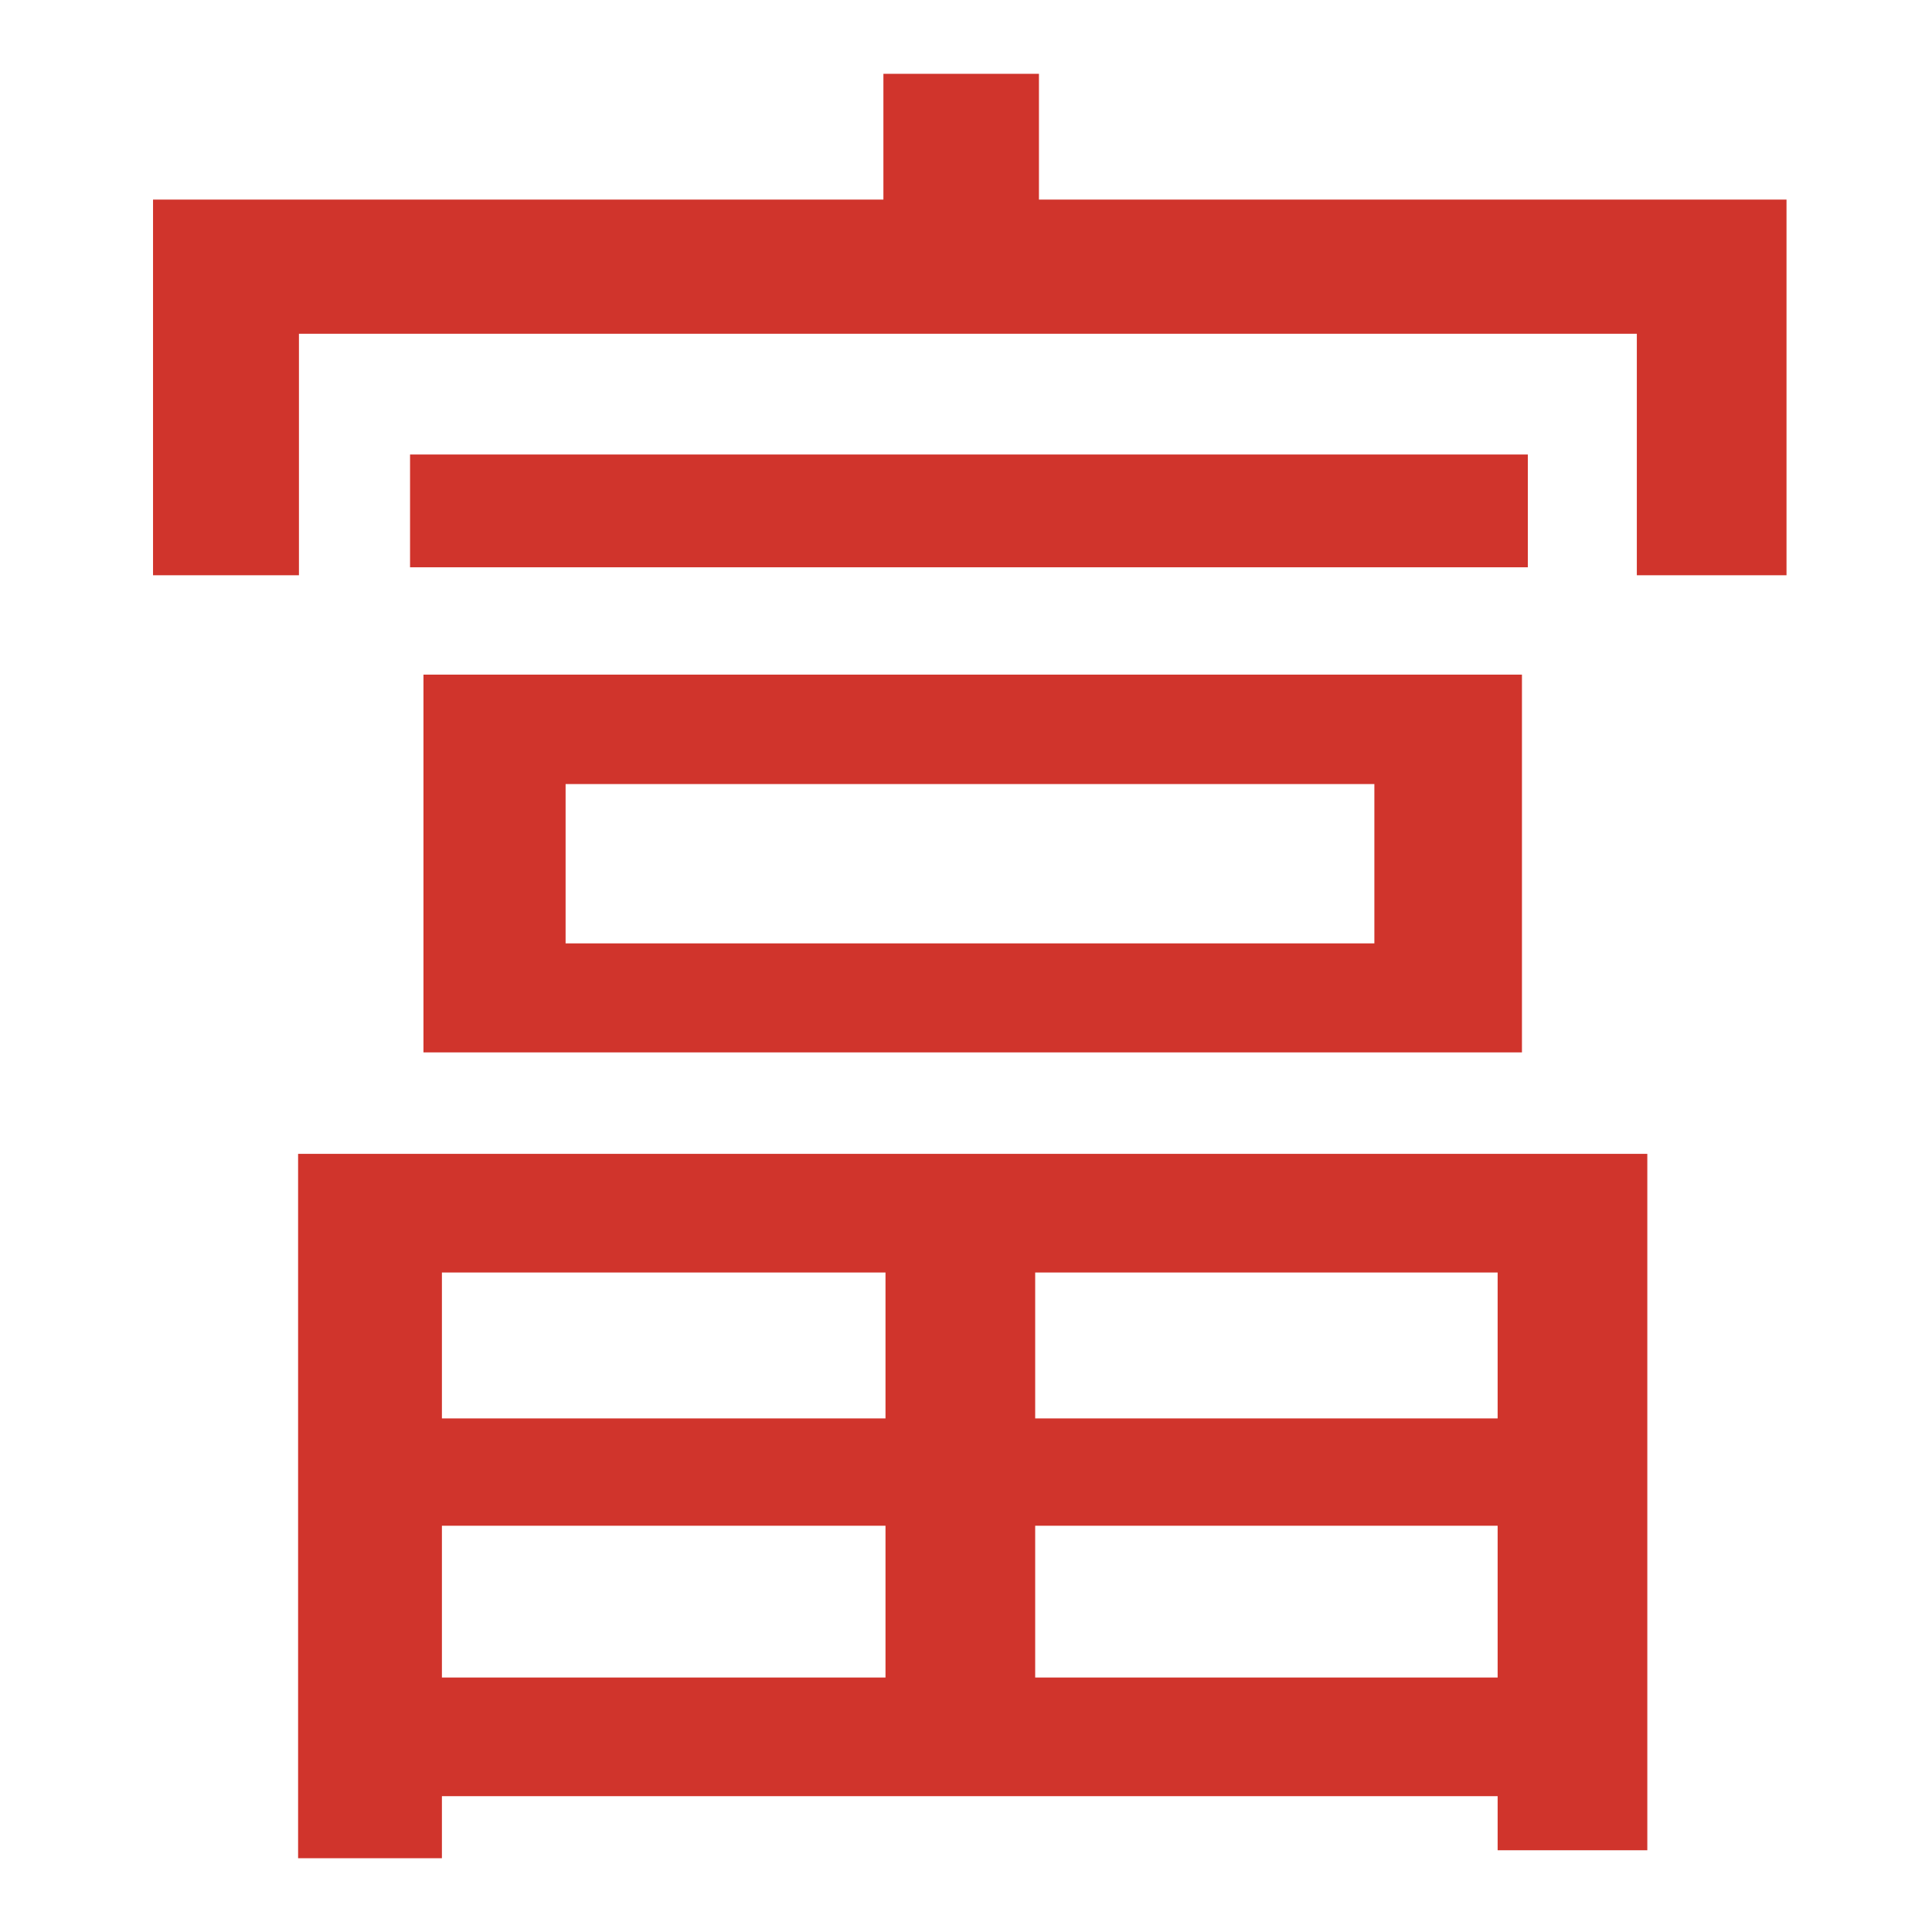
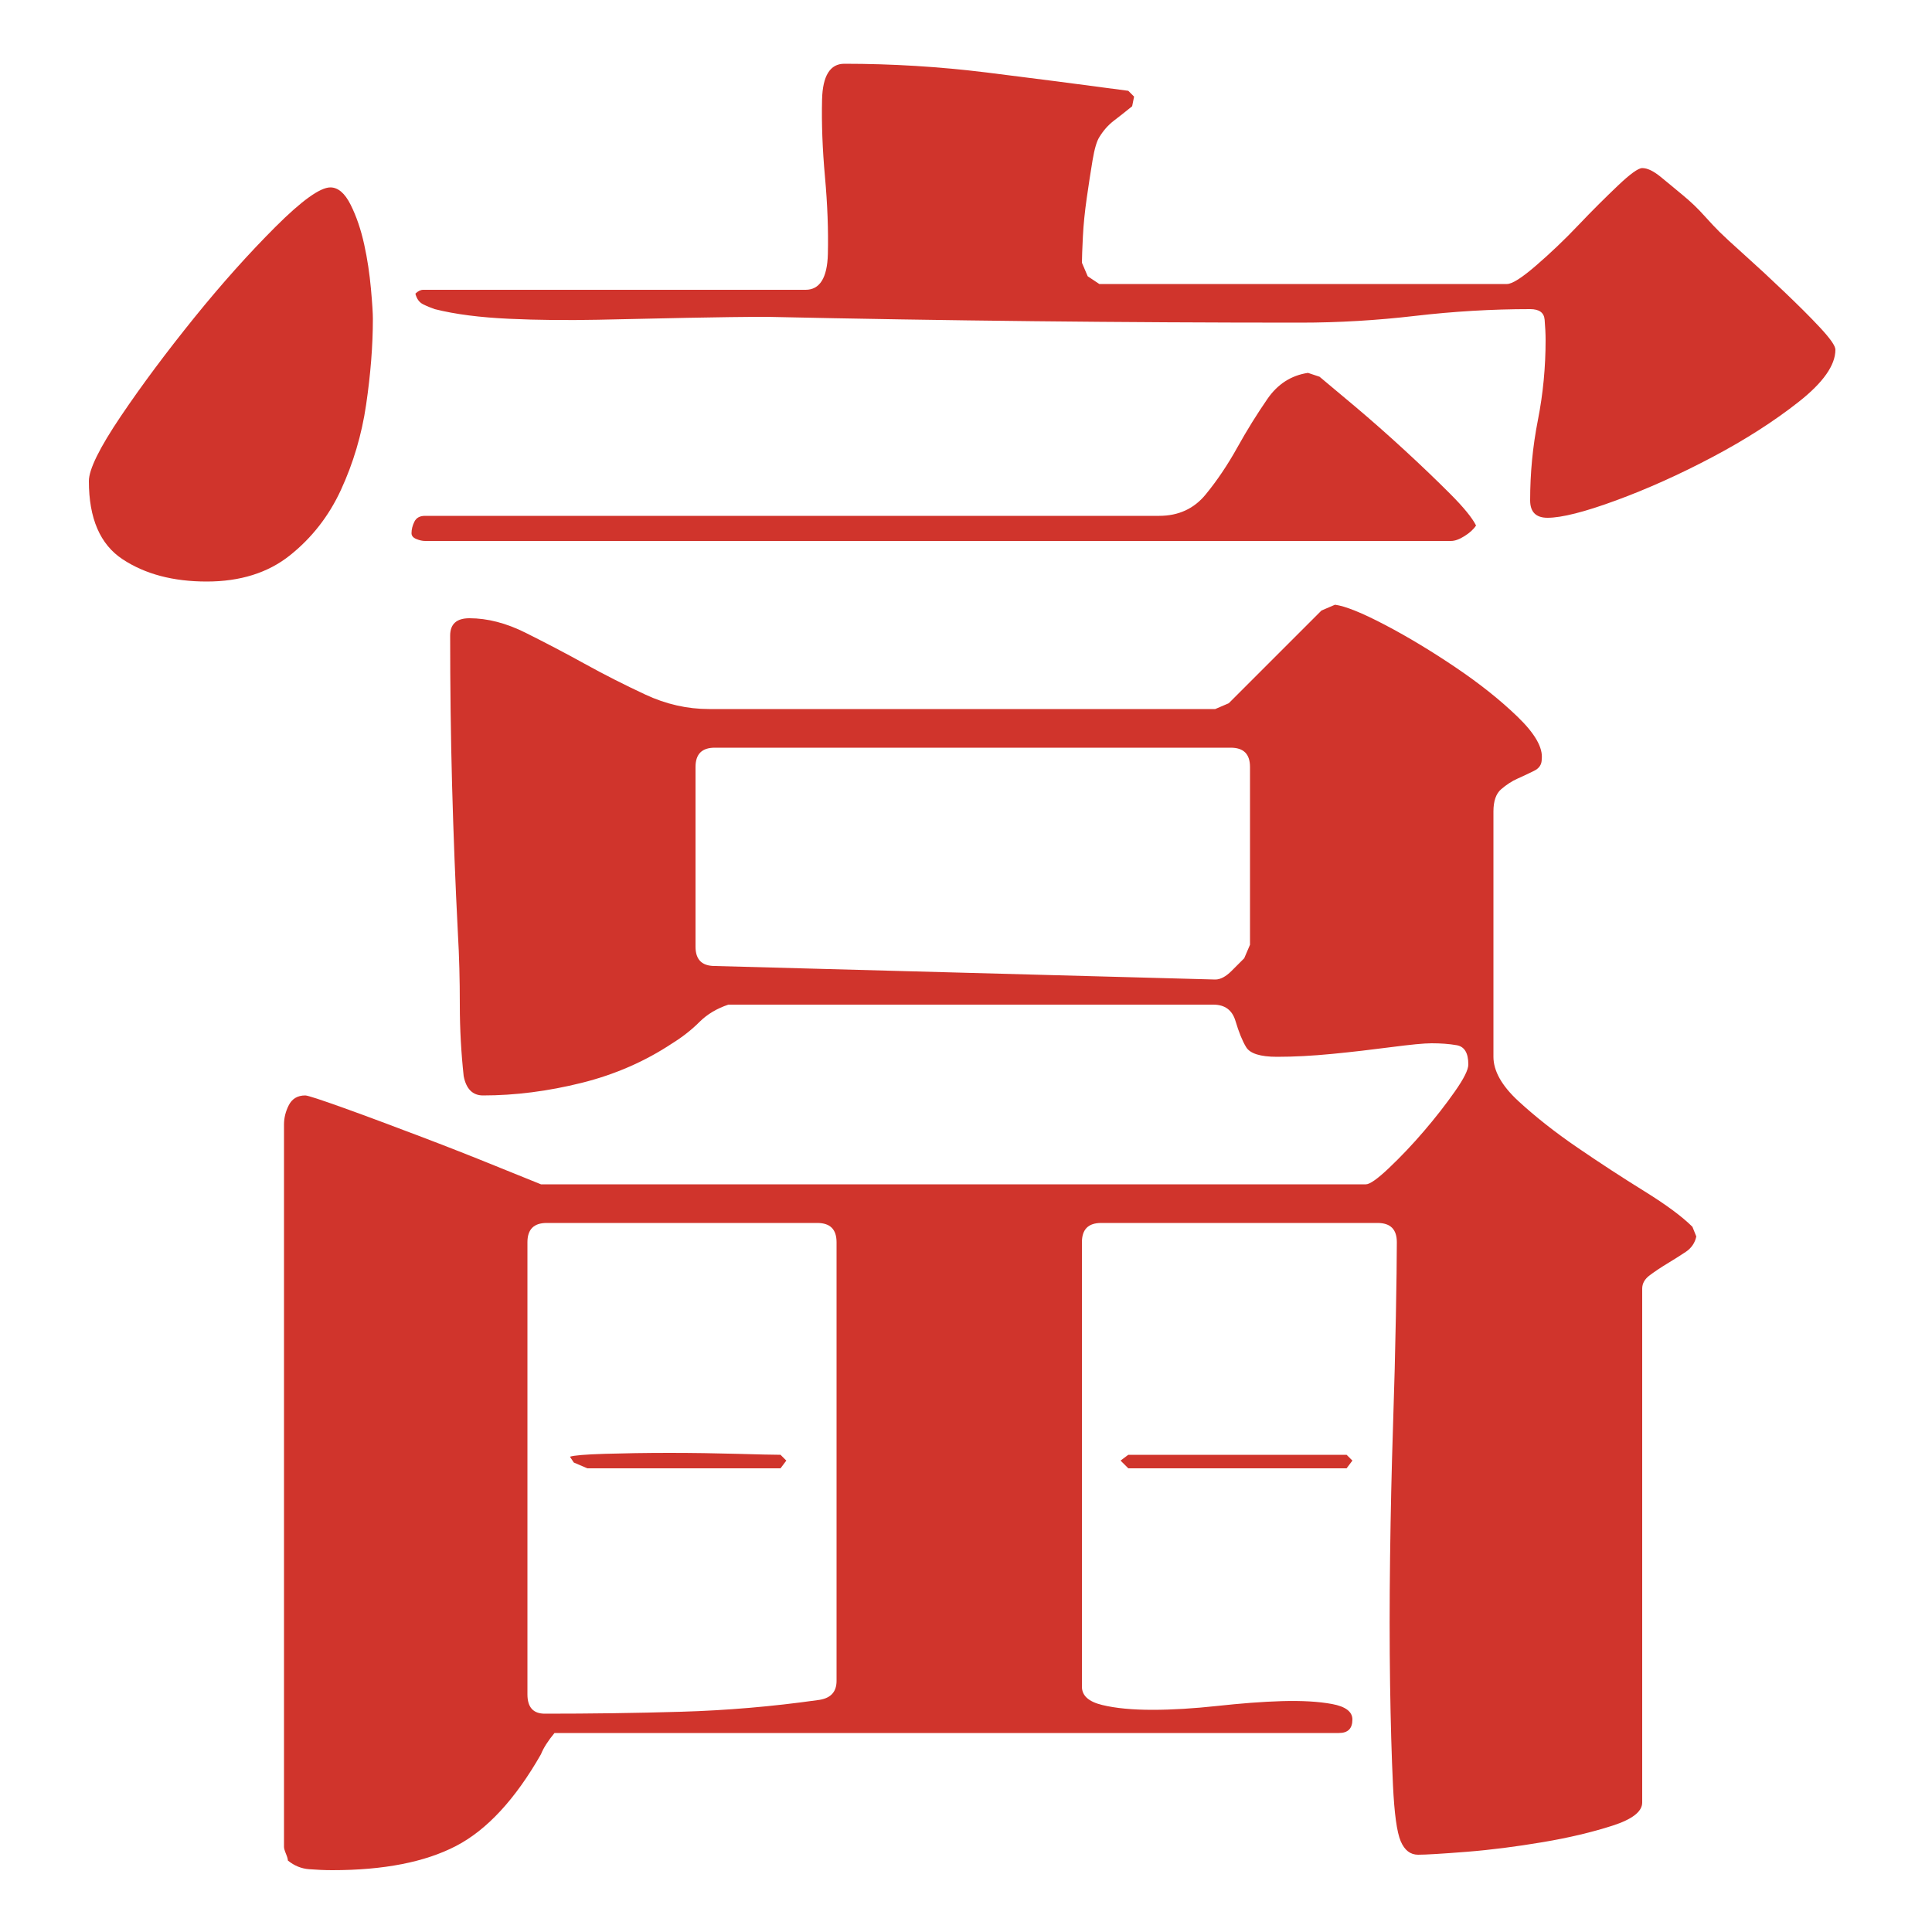
- <svg xmlns="http://www.w3.org/2000/svg" id="圖層_1" data-name="圖層 1" viewBox="0 0 72 72">
-   <defs>
-     <style>.cls-1{font-size:72px;fill:#d0342c;stroke:#d0342c;stroke-miterlimit:10;stroke-width:0.25px;font-family:SoukouMincho;}</style>
-   </defs>
-   <text class="cls-1" transform="translate(0 63.36)">富</text>
+ <svg xmlns="http://www.w3.org/2000/svg" version="1.1" id="圖層_1" x="0px" y="0px" viewBox="0 0 1000 1000" style="enable-background:new 0 0 1000 1000;" xml:space="preserve">
+   <style type="text/css">
+ 	.st0{fill:#D0342C;}
+ </style>
+   <g>
+     <path class="st0" d="M46,249c0-6,5.5-17.2,16.5-33.5c11-16.3,23.7-33.3,38-51c14.3-17.7,28.3-33.3,42-47   C156.2,103.8,165.7,97,171,97c4,0,7.5,3,10.5,9s5.3,12.8,7,20.5c1.7,7.7,2.8,15.3,3.5,23c0.7,7.7,1,12.8,1,15.5   c0,14-1.2,28.8-3.5,44.5c-2.3,15.7-6.7,30.3-13,44c-6.3,13.7-15.2,25-26.5,34c-11.3,9-25.7,13.5-43,13.5   c-17.3,0-31.8-3.8-43.5-11.5C51.8,281.8,46,268.3,46,249z M878,640c-0.7,3.3-2.5,6-5.5,8s-6.2,4-9.5,6c-3.3,2-6.3,4-9,6   c-2.7,2-4,4.3-4,7v266c0,4.7-5.2,8.7-15.5,12c-10.3,3.3-22.3,6.2-36,8.5c-13.7,2.3-26.8,4-39.5,5c-12.7,1-21,1.5-25,1.5s-7-2.3-9-7   c-2-4.7-3.3-14.3-4-29c-0.7-14.7-1.2-32.2-1.5-52.5c-0.3-20.3-0.3-42.2,0-65.5c0.3-23.3,0.8-45.7,1.5-67   c0.7-21.3,1.2-40.5,1.5-57.5c0.3-17,0.5-29.8,0.5-38.5c0-6.7-3.3-10-10-10H570c-6.7,0-10,3.3-10,10v230c0,4.7,3.5,7.8,10.5,9.5   c7,1.7,15.7,2.5,26,2.5c10.3,0,21.5-0.7,33.5-2c12-1.3,23.2-2.2,33.5-2.5c10.3-0.3,19,0.2,26,1.5c7,1.3,10.5,4,10.5,8   c0,4.7-2.3,7-7,7H287c-3.3,4-5.7,7.7-7,11c-13.3,23.3-28,39.2-44,47.5c-16,8.3-37.3,12.5-64,12.5c-4,0-8-0.2-12-0.5   c-4-0.3-7.7-1.8-11-4.5c0-0.7-0.3-1.8-1-3.5c-0.7-1.7-1-2.8-1-3.5V582c0-3.3,0.8-6.7,2.5-10c1.7-3.3,4.5-5,8.5-5   c1.3,0,8,2.2,20,6.5c12,4.3,25,9.2,39,14.5c14,5.3,27.2,10.5,39.5,15.5c12.3,5,20.2,8.2,23.5,9.5h427c2,0,6-2.8,12-8.5   c6-5.7,12-12,18-19s11.3-13.8,16-20.5c4.7-6.7,7-11.3,7-14c0-6-2-9.3-6-10c-4-0.7-8.3-1-13-1c-4,0-11,0.7-21,2   c-10,1.3-20.2,2.5-30.5,3.5c-10.3,1-19.8,1.5-28.5,1.5c-8.7,0-14-1.7-16-5c-2-3.3-3.8-7.8-5.5-13.5c-1.7-5.7-5.5-8.5-11.5-8.5H377   c-6,2-11,5-15,9s-8.7,7.7-14,11c-14,9.3-29.7,16.2-47,20.5c-17.3,4.3-34.3,6.5-51,6.5c-5.3,0-8.7-3.3-10-10c-1.3-12-2-24.3-2-37   c0-12.7-0.3-25-1-37c-1.3-25.3-2.3-50.8-3-76.5c-0.7-25.7-1-51.5-1-77.5c0-6,3.3-9,10-9c9.3,0,19,2.5,29,7.5s20.2,10.3,30.5,16   c10.3,5.7,20.8,11,31.5,16c10.7,5,21.7,7.5,33,7.5h262l7-3l48-48l7-3c5.3,0.7,14,4.2,26,10.5c12,6.3,24.2,13.7,36.5,22   c12.3,8.3,23,16.8,32,25.5c9,8.7,13.2,16,12.5,22c0,2.7-1.3,4.7-4,6c-2.7,1.3-5.5,2.7-8.5,4c-3,1.3-5.8,3.2-8.5,5.5   c-2.7,2.3-4,6.2-4,11.5v127c0,7.3,4.3,15,13,23c8.7,8,18.8,16,30.5,24c11.7,8,23.2,15.5,34.5,22.5c11.3,7,19.7,13.2,25,18.5   L878,640z M683,195c4,3.3,10.2,8.5,18.5,15.5c8.3,7,16.8,14.5,25.5,22.5c8.7,8,16.5,15.5,23.5,22.5S762,268,764,272   c-1.3,2-3.3,3.8-6,5.5c-2.7,1.7-5,2.5-7,2.5H220c-1.3,0-2.8-0.3-4.5-1c-1.7-0.7-2.5-1.7-2.5-3c0-2,0.5-4,1.5-6s2.8-3,5.5-3h380   c10,0,18-3.7,24-11c6-7.3,11.5-15.5,16.5-24.5s10.2-17.3,15.5-25c5.3-7.7,12.3-12.2,21-13.5L683,195z M780,147   c2.7,0,7.7-3.2,15-9.5c7.3-6.3,14.7-13.3,22-21c7.3-7.7,14.2-14.5,20.5-20.5c6.3-6,10.5-9,12.5-9c2.7,0,5.8,1.5,9.5,4.5   c3.7,3,7.5,6.2,11.5,9.5c4,3.3,7.7,6.8,11,10.5c3.3,3.7,6,6.5,8,8.5s6.3,6,13,12c6.7,6,13.5,12.3,20.5,19   c7,6.7,13.2,12.8,18.5,18.5c5.3,5.7,8,9.5,8,11.5c0,8-6.3,17-19,27c-12.7,10-27.5,19.5-44.5,28.5s-33.7,16.5-50,22.5   c-16.3,6-28.2,9-35.5,9c-6,0-9-3-9-9c0-14,1.3-27.8,4-41.5c2.7-13.7,4-27.5,4-41.5c0-3.3-0.2-6.8-0.5-10.5   c-0.3-3.7-2.8-5.5-7.5-5.5c-20,0-39.8,1.2-59.5,3.5c-19.7,2.3-39.5,3.5-59.5,3.5c-92,0-184-1-276-3c-12,0-25.7,0.2-41,0.5   c-15.3,0.3-30.8,0.7-46.5,1c-15.7,0.3-31,0.2-46-0.5c-15-0.7-27.8-2.3-38.5-5c-2-0.7-4-1.5-6-2.5s-3.3-2.8-4-5.5c1.3-1.3,2.7-2,4-2   h198c7.3,0,11.2-6.2,11.5-18.5c0.3-12.3-0.2-25.7-1.5-40c-1.3-14.3-1.8-27.7-1.5-40C425.8,39.2,429.7,33,437,33   c24.7,0,49.2,1.5,73.5,4.5c24.3,3,48.8,6.2,73.5,9.5l3,3l-1,5c-3.3,2.7-6.5,5.2-9.5,7.5c-3,2.3-5.5,5.2-7.5,8.5   c-1.3,2-2.5,6-3.5,12s-2,12.5-3,19.5s-1.7,13.7-2,20c-0.3,6.3-0.5,10.8-0.5,13.5l3,7l6,4H780z M273,877c0,6.7,3,10,9,10   c23.3,0,46.8-0.3,70.5-1c23.7-0.7,47.2-2.7,70.5-6c6.7-0.7,10-4,10-10V643c0-6.7-3.3-10-10-10H283c-6.7,0-10,3.3-10,10V877z    M297,757l-2-3c2-0.7,8-1.2,18-1.5c10-0.3,21.2-0.5,33.5-0.5c12.3,0,24,0.2,35,0.5c11,0.3,18.5,0.5,22.5,0.5l3,3l-3,4H304L297,757z    M647,489v-92c0-6.7-3.3-10-10-10H370c-6.7,0-10,3.3-10,10v93c0,6.7,3.3,10,10,10l259,7c2.7,0,5.5-1.5,8.5-4.5s5.2-5.2,6.5-6.5   L647,489z M584,753h113l3,3l-3,4H584l-4-4L584,753z" />
+   </g>
</svg>
